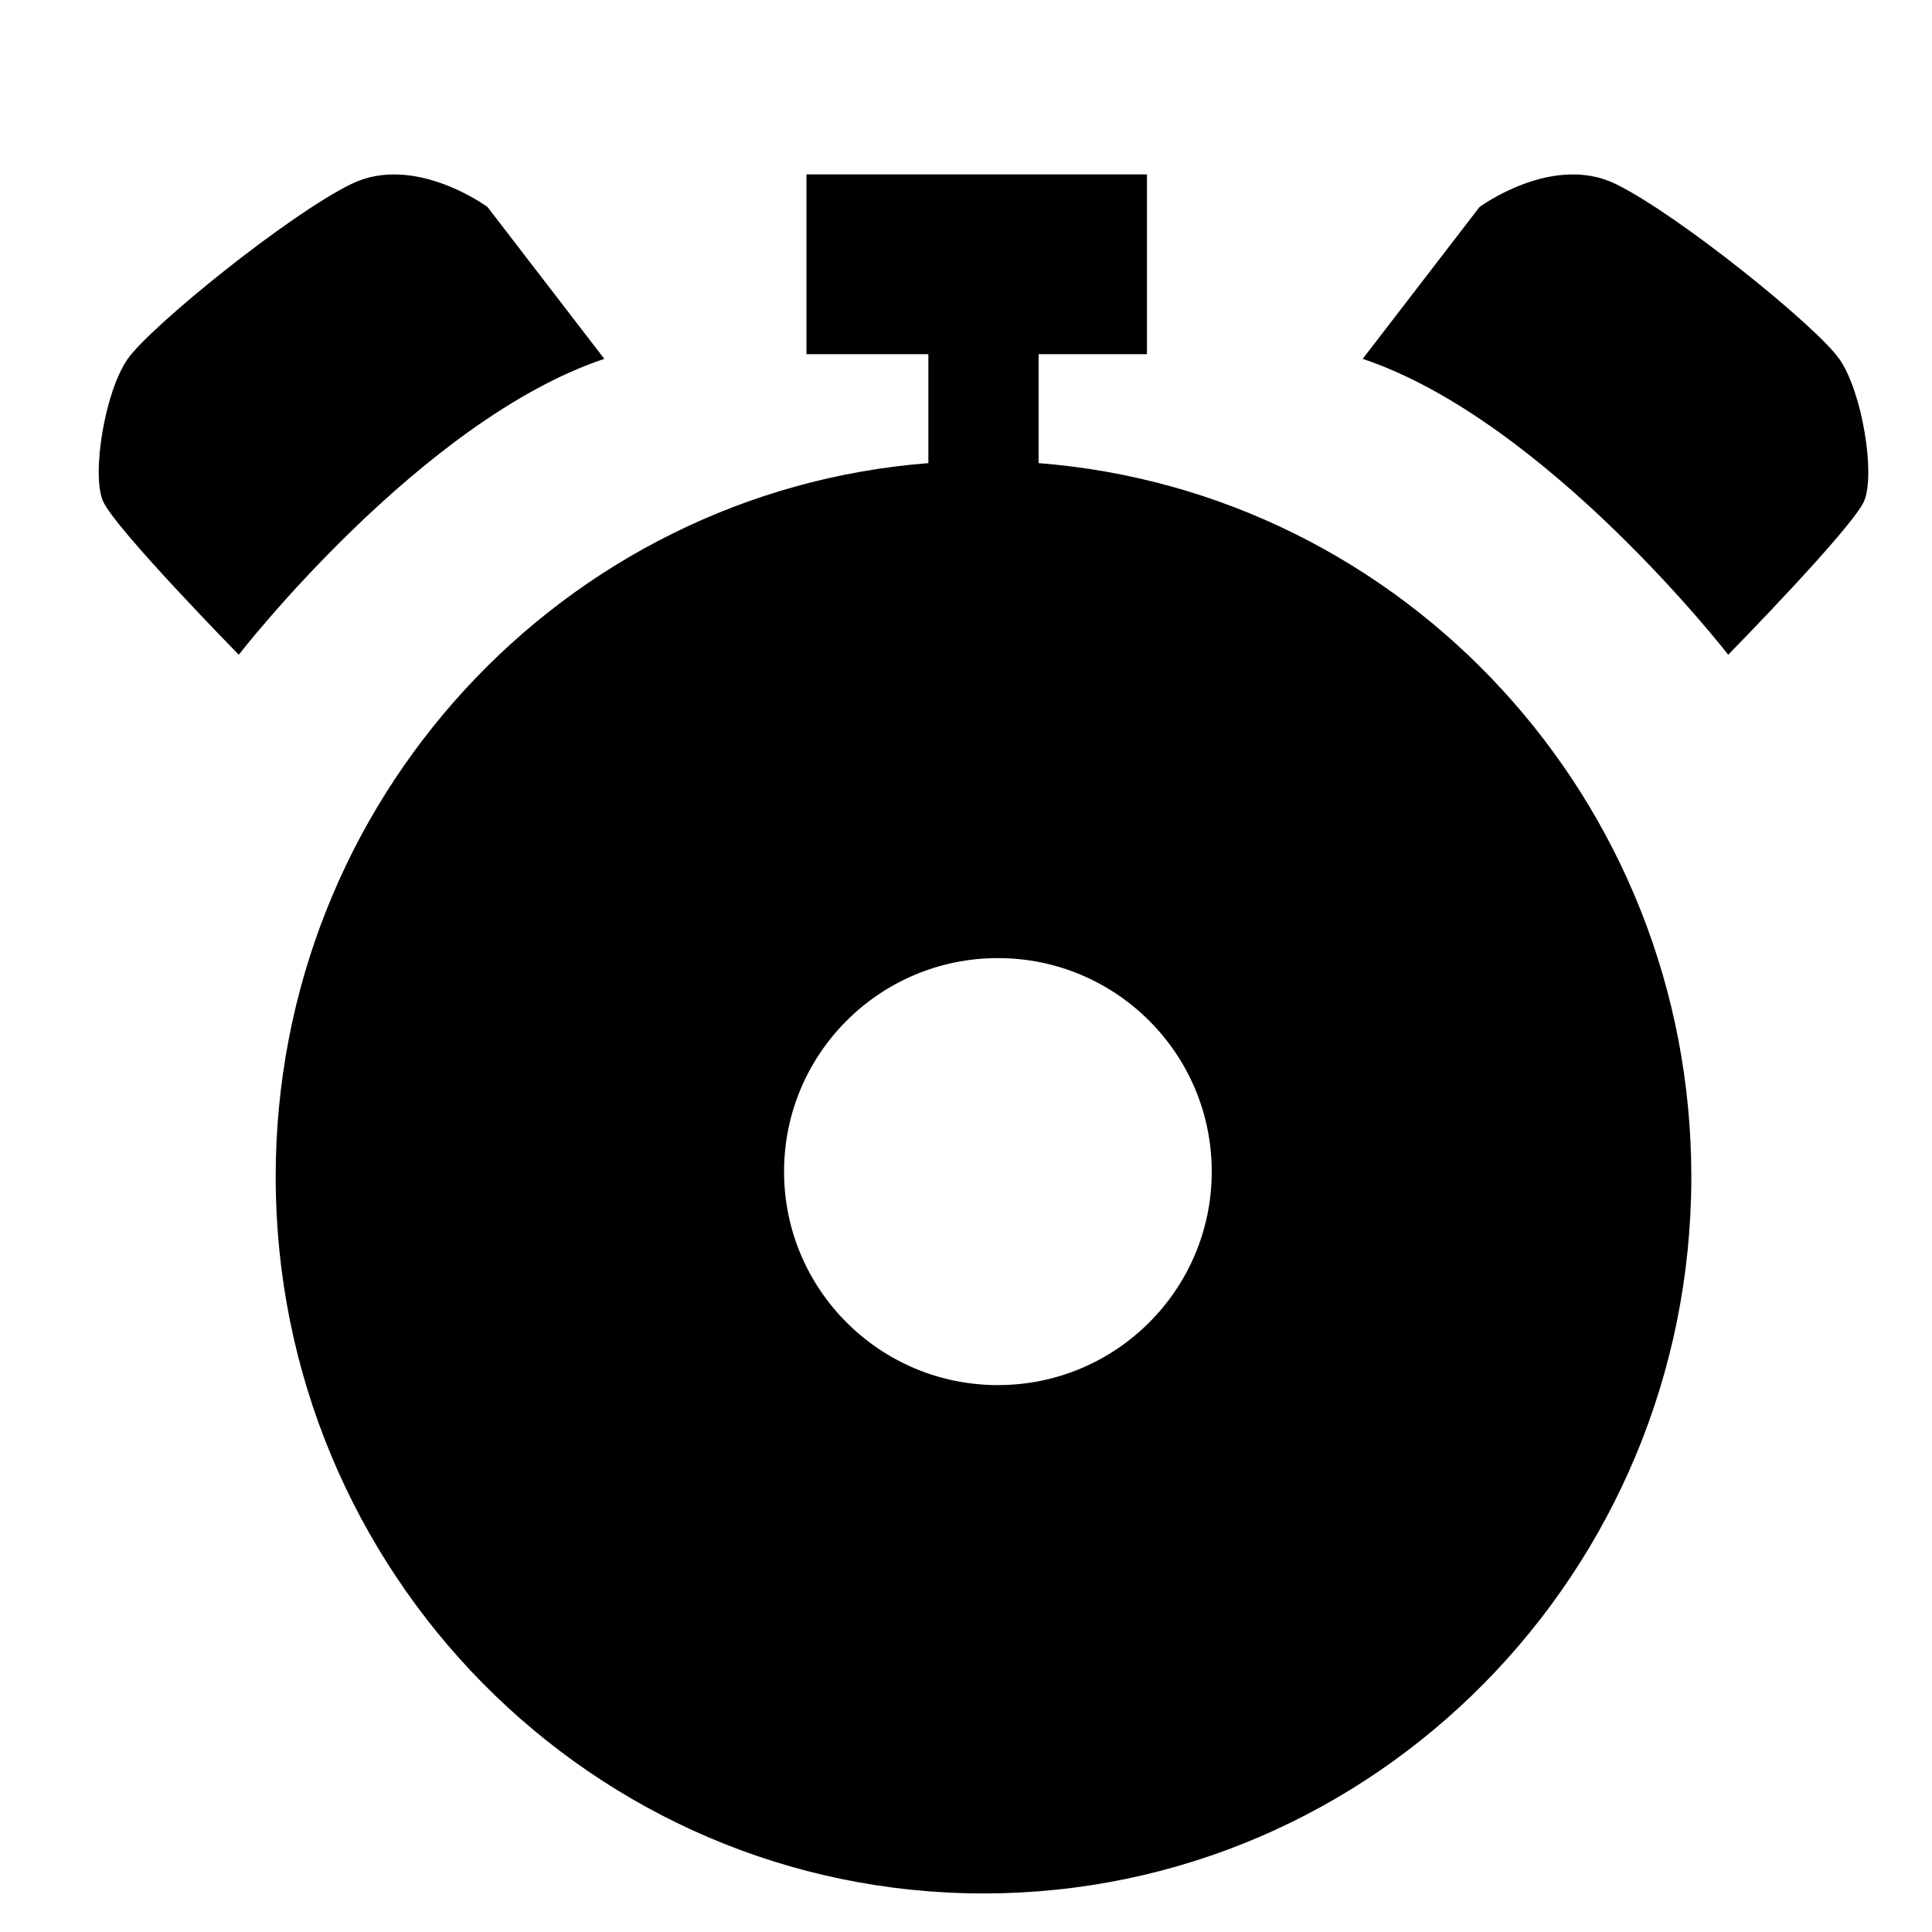
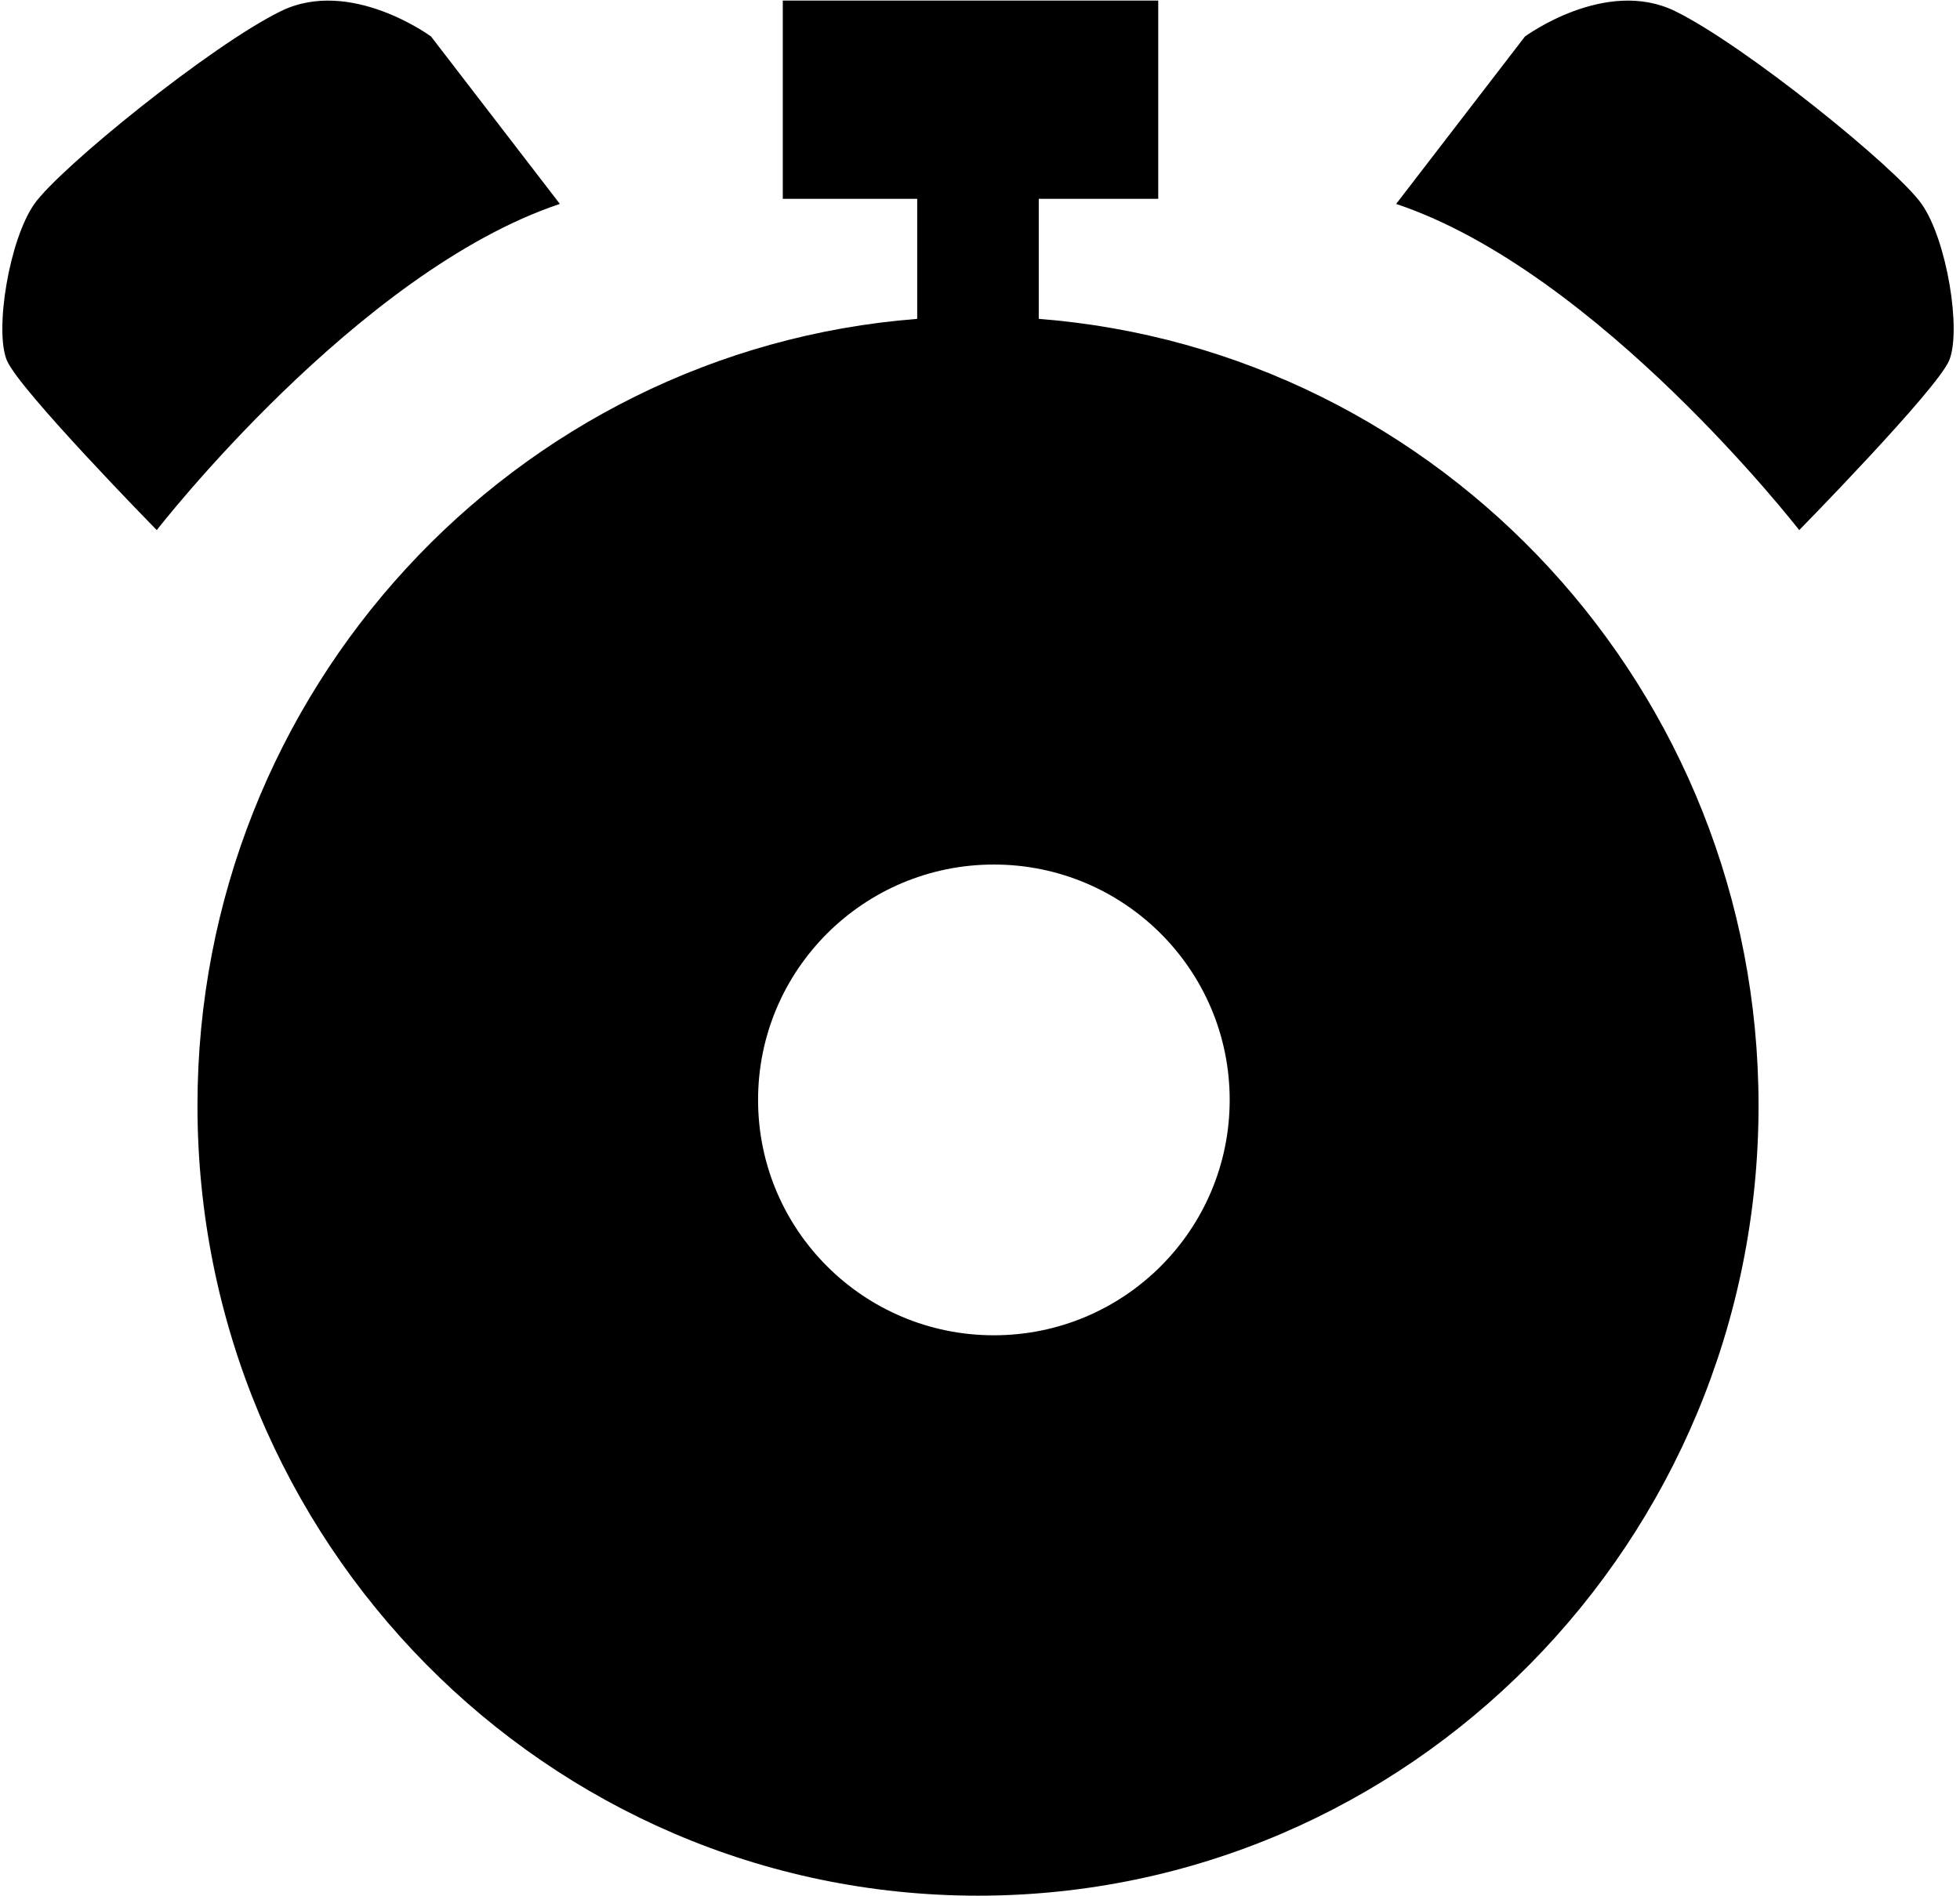
- <svg xmlns="http://www.w3.org/2000/svg" width="100px" height="100px" viewBox="0 0 100 100" version="1.1">
-   <defs />
-   <g id="Page-1" stroke="none" stroke-width="1" fill="none" fill-rule="evenodd">
-     <g id="signature-expired-cutout" transform="translate(0.110156, 0)" fill="#000000">
-       <path d="M5.218,25.933 C4.622,24.542 5.314,20.265 6.503,18.574 C7.694,16.882 14.814,11.112 18.083,9.519 C21.351,7.929 25.123,10.714 25.123,10.714 L31.169,18.574 C21.656,21.754 12.248,33.889 12.248,33.889 C12.248,33.889 5.813,27.326 5.218,25.933 Z M50.797,98.004 C30.556,98.004 14.159,81.386 14.159,60.91 C14.159,41.414 29.039,25.446 47.942,23.971 L47.942,18.334 L41.633,18.334 L41.633,9.028 L59.256,9.028 L59.256,18.334 L53.648,18.334 L53.648,23.971 C72.546,25.445 87.433,41.413 87.433,60.91 C87.433,81.385 71.03,98.004 50.797,98.004 Z M51.541,71.693 C57.654,71.693 62.609,66.746 62.609,60.642 C62.609,54.539 57.654,49.591 51.541,49.591 C45.428,49.591 40.473,54.539 40.473,60.642 C40.473,66.746 45.428,71.693 51.541,71.693 Z M96.377,25.934 C95.781,27.325 89.343,33.889 89.343,33.889 C89.343,33.889 79.932,21.754 70.423,18.575 L76.468,10.716 C76.468,10.716 80.24,7.928 83.509,9.519 C86.777,11.115 93.9,16.884 95.088,18.575 C96.278,20.264 96.969,24.54 96.377,25.934 Z" />
-     </g>
-   </g>
+ <svg xmlns="http://www.w3.org/2000/svg" width="92" height="89" viewBox="0 0 92 89">
+   <path d="M0.328,16.933 C-0.268,15.542 0.424,11.265 1.613,9.574 C2.804,7.882 9.924,2.112 13.193,0.519 C16.462,-1.071 20.233,1.714 20.233,1.714 L26.279,9.574 C16.767,12.754 7.358,24.889 7.358,24.889 C7.358,24.889 0.923,18.326 0.328,16.933 Z M45.907,89.004 C25.667,89.004 9.269,72.386 9.269,51.91 C9.269,32.414 24.149,16.446 43.052,14.971 L43.052,9.334 L36.743,9.334 L36.743,0.028 L54.366,0.028 L54.366,9.334 L48.758,9.334 L48.758,14.971 C67.656,16.445 82.544,32.413 82.544,51.91 C82.544,72.385 66.14,89.004 45.907,89.004 Z M46.651,62.693 C52.764,62.693 57.72,57.746 57.72,51.642 C57.72,45.539 52.764,40.591 46.651,40.591 C40.538,40.591 35.583,45.539 35.583,51.642 C35.583,57.746 40.538,62.693 46.651,62.693 Z M91.487,16.934 C90.891,18.325 84.453,24.889 84.453,24.889 C84.453,24.889 75.042,12.754 65.533,9.575 L71.578,1.716 C71.578,1.716 75.35,-1.072 78.619,0.519 C81.887,2.115 89.01,7.884 90.198,9.575 C91.388,11.264 92.08,15.54 91.487,16.934 Z" />
</svg>
